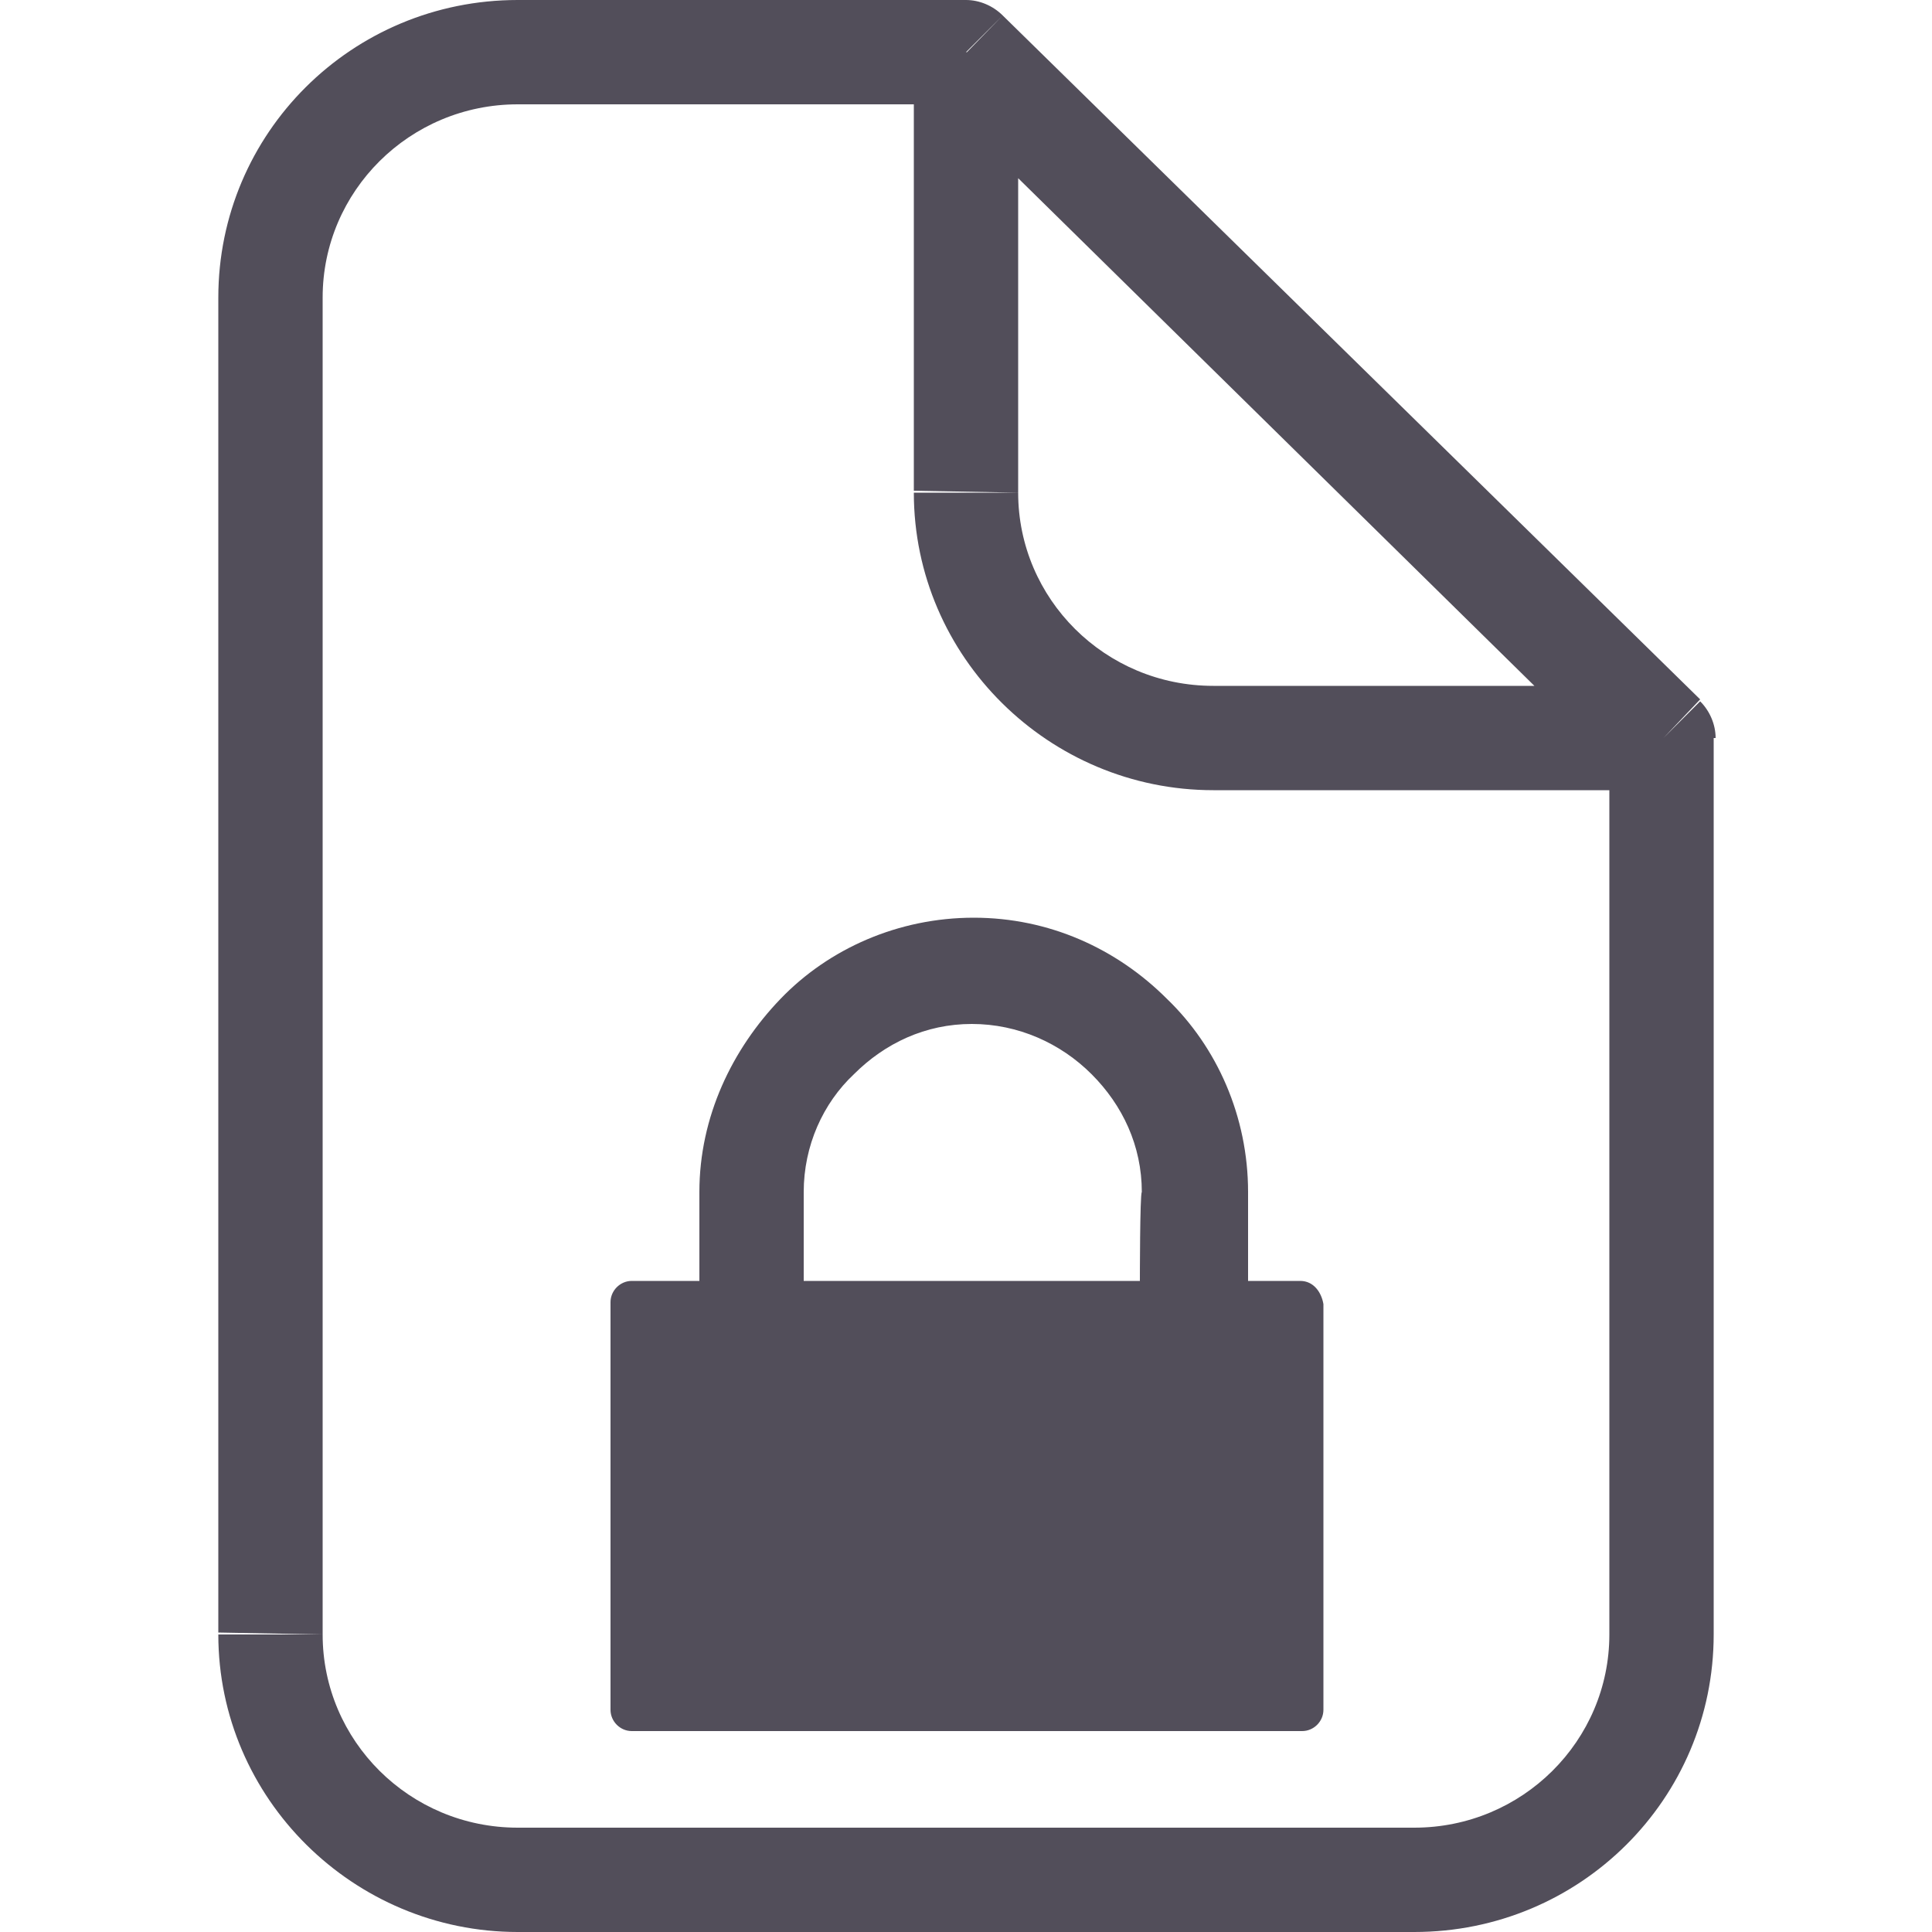
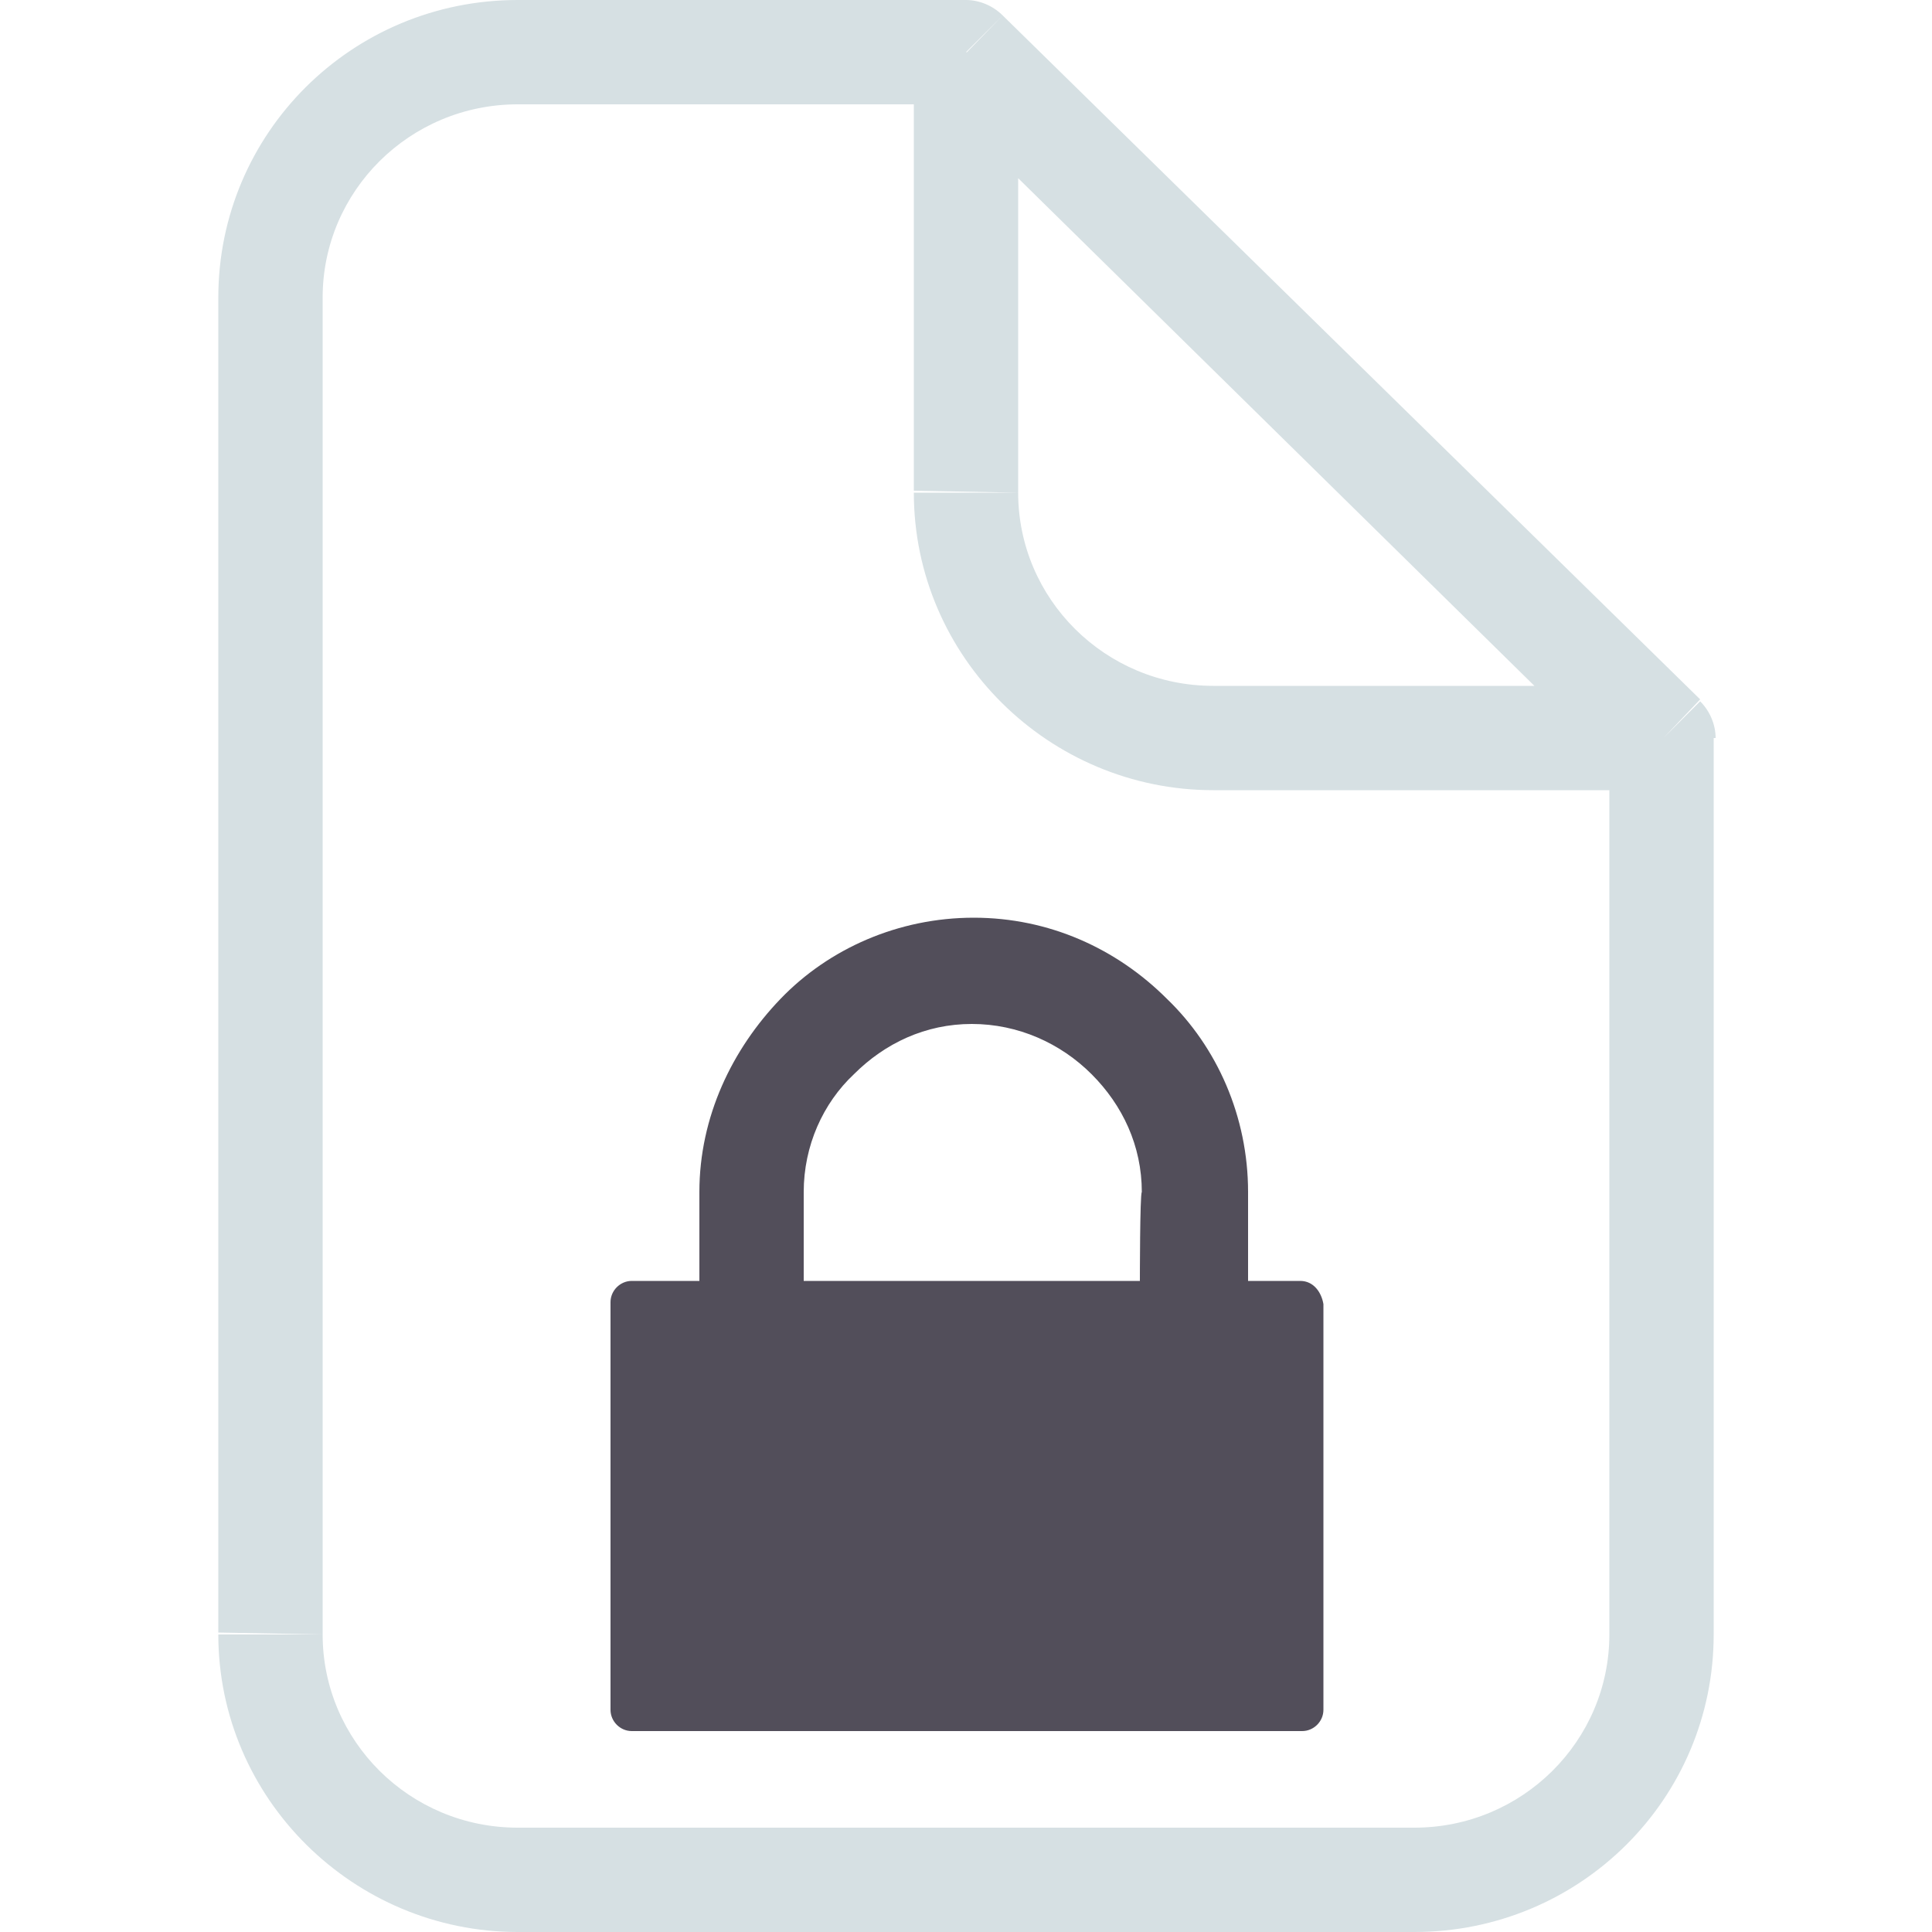
<svg xmlns="http://www.w3.org/2000/svg" version="1.1" id="Layer_1" x="0px" y="0px" viewBox="0 0 100 100" style="enable-background:new 0 0 100 100;" xml:space="preserve">
  <style type="text/css">
- 	.st0{fill:#524E5A;}
+ 	.st0{fill:#D6E0E3;}
	.st1{fill-rule:evenodd;clip-rule:evenodd;fill:#524E5A;}
</style>
  <path class="st0" d="M50,2.7l1.9-1.9C51.4,0.3,50.7,0,50,0V2.7z M86.1,38.2h2.7c0-0.7-0.3-1.4-0.8-1.9L86.1,38.2z M73.2,94.6H26.8  v5.4h46.5v-5.4H73.2z M16.7,84.6V15.4h-5.4v69.1L16.7,84.6L16.7,84.6z M26.8,5.4H50V0H26.8V5.4z M88,36.2L51.9,0.8l-3.8,3.9  l36.1,35.5L88,36.2z M26.8,94.6c-5.6,0-10.1-4.5-10.1-10h-5.4c0,8.5,7,15.4,15.5,15.4V94.6z M73.2,100c8.6,0,15.5-6.9,15.5-15.4  h-5.4c0,5.5-4.5,10-10.1,10V100z M62.8,35.5c-5.6,0-10.1-4.5-10.1-10h-5.4c0,8.5,7,15.4,15.5,15.4C62.8,40.9,62.8,35.5,62.8,35.5z   M16.7,15.4c0-5.5,4.5-10,10.1-10V0c-8.6,0-15.5,6.9-15.5,15.4H16.7z M83.3,38.2v46.4h5.4V38.2H83.3z M52.7,25.5V2.7h-5.4v22.7  L52.7,25.5L52.7,25.5z M62.8,40.9H86v-5.4H62.8V40.9z" />
  <path class="st1" d="M67.3,66.3h-2.7v-4.6c0-3.9-1.6-7.5-4.2-10c-2.6-2.6-6.1-4.2-10-4.2s-7.5,1.6-10,4.2s-4.2,6.1-4.2,10v4.6h-3.5  c-0.6,0-1.1,0.5-1.1,1.1v21.1c0,0.6,0.5,1.1,1.1,1.1h34.7c0.6,0,1.1-0.5,1.1-1.1v-21C68.4,66.9,68,66.3,67.3,66.3z M59,66.3H41.6  v-4.6c0-2.4,1-4.6,2.6-6.1c1.6-1.6,3.7-2.6,6.1-2.6s4.6,1,6.2,2.6c1.6,1.6,2.6,3.7,2.6,6.1C59,61.8,59,66.3,59,66.3z" />
</svg>
